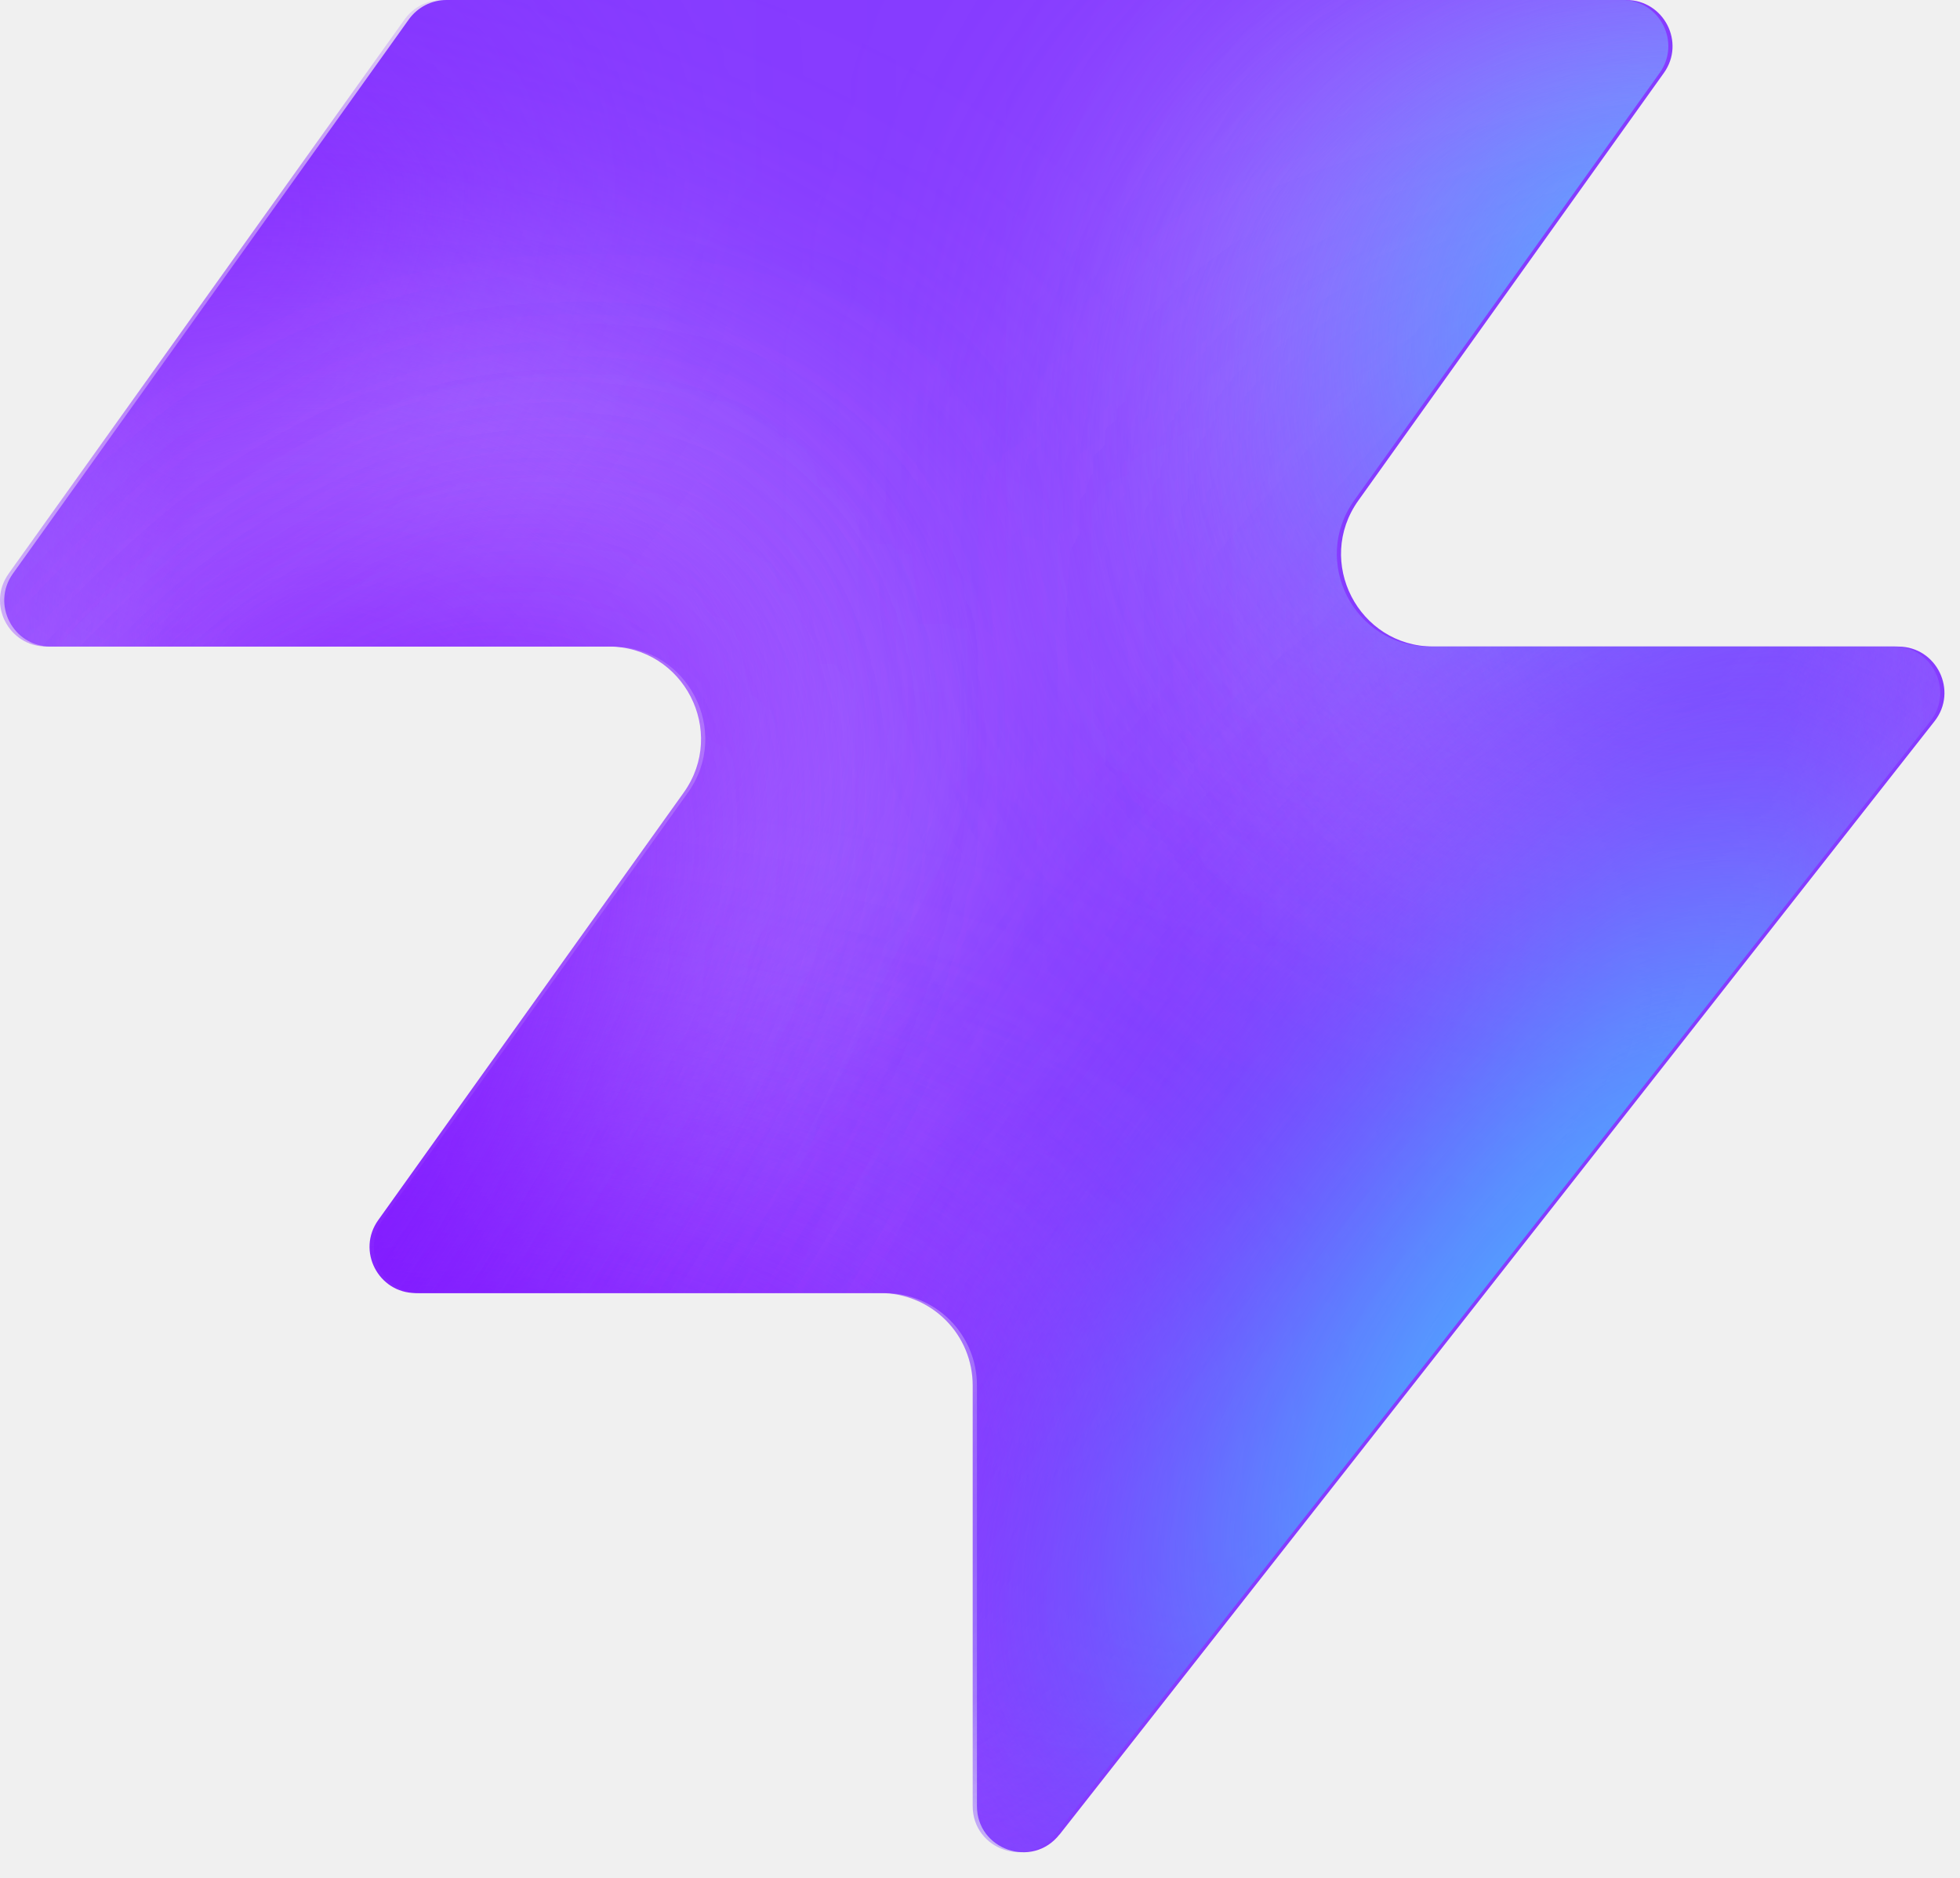
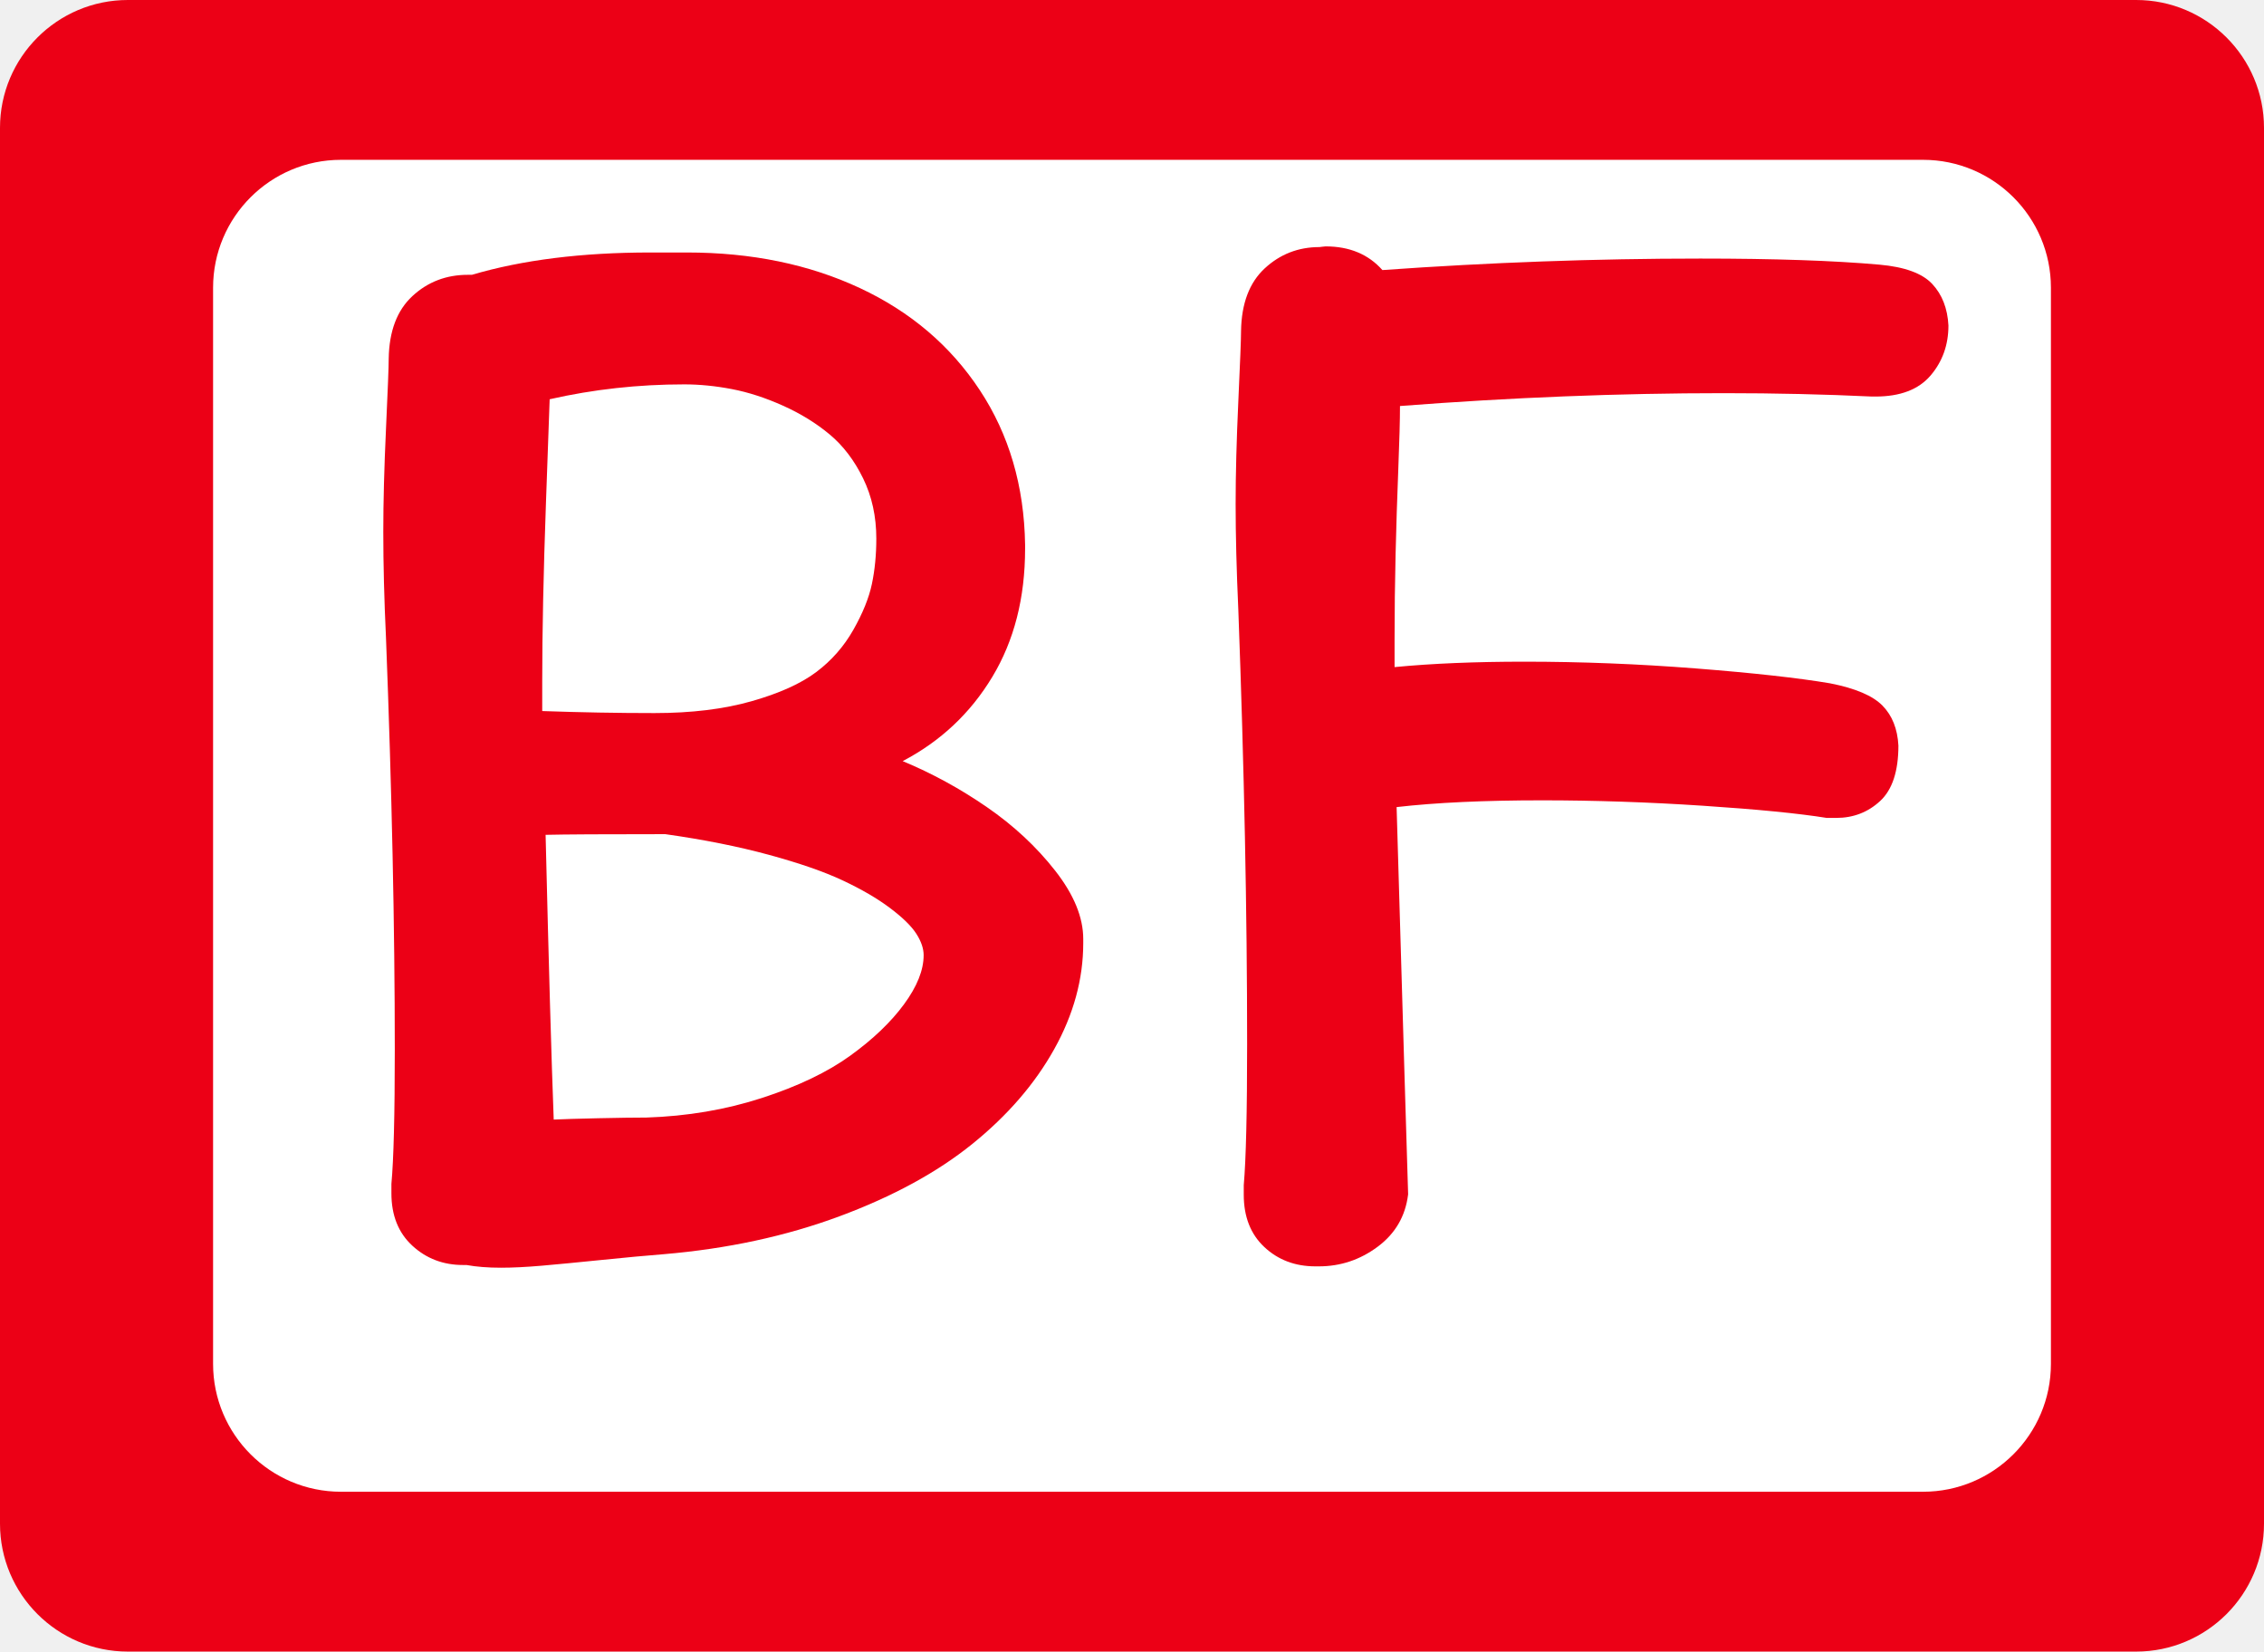
- <svg xmlns="http://www.w3.org/2000/svg" width="48" height="46" fill="none" viewBox="0 0 48 46">
-   <path fill="#863bff" d="M25.946 44.938c-.664.845-2.021.375-2.021-.698V33.937a2.26 2.26 0 0 0-2.262-2.262H10.287c-.92 0-1.456-1.04-.92-1.788l7.48-10.471c1.07-1.497 0-3.578-1.842-3.578H1.237c-.92 0-1.456-1.04-.92-1.788L10.013.474c.214-.297.556-.474.92-.474h28.894c.92 0 1.456 1.04.92 1.788l-7.48 10.471c-1.07 1.498 0 3.579 1.842 3.579h11.377c.943 0 1.473 1.088.89 1.83L25.947 44.94z" style="fill:#863bff;fill:color(display-p3 .525 .23 1);fill-opacity:1" />
-   <mask id="a" width="48" height="46" x="0" y="0" maskUnits="userSpaceOnUse" style="mask-type:alpha">
-     <path fill="#000" d="M25.842 44.938c-.664.844-2.021.375-2.021-.698V33.937a2.26 2.26 0 0 0-2.262-2.262H10.183c-.92 0-1.456-1.04-.92-1.788l7.48-10.471c1.07-1.498 0-3.579-1.842-3.579H1.133c-.92 0-1.456-1.04-.92-1.787L9.91.473c.214-.297.556-.474.92-.474h28.894c.92 0 1.456 1.04.92 1.788l-7.48 10.471c-1.07 1.498 0 3.578 1.842 3.578h11.377c.943 0 1.473 1.088.89 1.832L25.843 44.94z" style="fill:#000;fill-opacity:1" />
-   </mask>
-   <g mask="url(#a)">
-     <g filter="url(#b)">
-       <ellipse cx="5.508" cy="14.704" fill="#ede6ff" rx="5.508" ry="14.704" style="fill:#ede6ff;fill:color(display-p3 .927 .903 1);fill-opacity:1" transform="matrix(.00324 1 1 -.00324 -4.47 31.516)" />
-     </g>
-     <g filter="url(#c)">
-       <ellipse cx="10.399" cy="29.851" fill="#ede6ff" rx="10.399" ry="29.851" style="fill:#ede6ff;fill:color(display-p3 .927 .903 1);fill-opacity:1" transform="matrix(.00324 1 1 -.00324 -39.328 7.883)" />
-     </g>
-     <g filter="url(#d)">
-       <ellipse cx="5.508" cy="30.487" fill="#7e14ff" rx="5.508" ry="30.487" style="fill:#7e14ff;fill:color(display-p3 .492 .077 1);fill-opacity:1" transform="rotate(89.814 -25.913 -14.639)scale(1 -1)" />
-     </g>
-     <g filter="url(#e)">
-       <ellipse cx="5.508" cy="30.599" fill="#7e14ff" rx="5.508" ry="30.599" style="fill:#7e14ff;fill:color(display-p3 .492 .077 1);fill-opacity:1" transform="rotate(89.814 -32.644 -3.334)scale(1 -1)" />
-     </g>
-     <g filter="url(#f)">
-       <ellipse cx="5.508" cy="30.599" fill="#7e14ff" rx="5.508" ry="30.599" style="fill:#7e14ff;fill:color(display-p3 .492 .077 1);fill-opacity:1" transform="matrix(.00324 1 1 -.00324 -34.34 30.47)" />
-     </g>
-     <g filter="url(#g)">
-       <ellipse cx="14.072" cy="22.078" fill="#ede6ff" rx="14.072" ry="22.078" style="fill:#ede6ff;fill:color(display-p3 .927 .903 1);fill-opacity:1" transform="rotate(93.35 24.506 48.493)scale(-1 1)" />
-     </g>
-     <g filter="url(#h)">
-       <ellipse cx="3.47" cy="21.501" fill="#7e14ff" rx="3.47" ry="21.501" style="fill:#7e14ff;fill:color(display-p3 .492 .077 1);fill-opacity:1" transform="rotate(89.009 28.708 47.59)scale(-1 1)" />
-     </g>
-     <g filter="url(#i)">
-       <ellipse cx="3.47" cy="21.501" fill="#7e14ff" rx="3.47" ry="21.501" style="fill:#7e14ff;fill:color(display-p3 .492 .077 1);fill-opacity:1" transform="rotate(89.009 28.708 47.59)scale(-1 1)" />
-     </g>
-     <g filter="url(#j)">
-       <ellipse cx=".387" cy="8.972" fill="#7e14ff" rx="4.407" ry="29.108" style="fill:#7e14ff;fill:color(display-p3 .492 .077 1);fill-opacity:1" transform="rotate(39.51 .387 8.972)" />
-     </g>
-     <g filter="url(#k)">
-       <ellipse cx="47.523" cy="-6.092" fill="#7e14ff" rx="4.407" ry="29.108" style="fill:#7e14ff;fill:color(display-p3 .492 .077 1);fill-opacity:1" transform="rotate(37.892 47.523 -6.092)" />
-     </g>
-     <g filter="url(#l)">
-       <ellipse cx="41.412" cy="6.333" fill="#47bfff" rx="5.971" ry="9.665" style="fill:#47bfff;fill:color(display-p3 .28 .748 1);fill-opacity:1" transform="rotate(37.892 41.412 6.333)" />
-     </g>
-     <g filter="url(#m)">
-       <ellipse cx="-1.879" cy="38.332" fill="#7e14ff" rx="4.407" ry="29.108" style="fill:#7e14ff;fill:color(display-p3 .492 .077 1);fill-opacity:1" transform="rotate(37.892 -1.88 38.332)" />
-     </g>
-     <g filter="url(#n)">
-       <ellipse cx="-1.879" cy="38.332" fill="#7e14ff" rx="4.407" ry="29.108" style="fill:#7e14ff;fill:color(display-p3 .492 .077 1);fill-opacity:1" transform="rotate(37.892 -1.88 38.332)" />
-     </g>
-     <g filter="url(#o)">
-       <ellipse cx="35.651" cy="29.907" fill="#7e14ff" rx="4.407" ry="29.108" style="fill:#7e14ff;fill:color(display-p3 .492 .077 1);fill-opacity:1" transform="rotate(37.892 35.651 29.907)" />
-     </g>
-     <g filter="url(#p)">
-       <ellipse cx="38.418" cy="32.4" fill="#47bfff" rx="5.971" ry="15.297" style="fill:#47bfff;fill:color(display-p3 .28 .748 1);fill-opacity:1" transform="rotate(37.892 38.418 32.4)" />
+ <svg xmlns="http://www.w3.org/2000/svg" xmlns:xlink="http://www.w3.org/1999/xlink" class="typst-doc" viewBox="0 0 212.5 155" width="212.5pt" height="155pt">
+   <g>
+     <g class="typst-group">
+       <g>
+         <path class="typst-shape" fill="#ec0016" fill-rule="nonzero" d="M 0 0m 12 0 c -6.621 0 -12 5.379 -12 12 v 131 c 0 6.621 5.379 12 12 12 h 188.5 c 6.621 0 12 -5.379 12 -12 v -131 c 0 -6.621 -5.379 -12 -12 -12 h -188.5 Z " />
+         <path class="typst-shape" fill="#ffffff" fill-rule="nonzero" transform="matrix(1 0 0 1 20 15)" d="M 0 0m 12 0 c -6.621 0 -12 5.379 -12 12 v 101 c 0 6.621 5.379 12 12 12 h 148.5 c 6.621 0 12 -5.379 12 -12 v -101 c 0 -6.621 -5.379 -12 -12 -12 h -148.5 Z " />
+         <path class="typst-shape" fill="none" transform="matrix(1 0 0 1 34.58008 41.02539)" d="M 0 0h 70.84 v 77.949 h -70.84 v -77.949 Z " />
+         <g class="typst-group">
+           <g>
+             <g class="typst-group" transform="matrix(1 0 0 1 34.58008 41.02539)">
+               <g>
+                 <g class="typst-text" transform="matrix(1 0 0 -1 0 74.90234)">
+                   <use xlink:href="#gC54819432945CB5B11DC37DC3AAD7F75" x="0" y="0" fill="#ec0016" fill-rule="nonzero" />
+                 </g>
+               </g>
+             </g>
+           </g>
+         </g>
+         <path class="typst-shape" fill="none" transform="matrix(1 0 0 1 114.5801 41.15234)" d="M 0 0h 70.84 v 77.695 h -70.84 v -77.695 Z " />
+         <g class="typst-group">
+           <g>
+             <g class="typst-group" transform="matrix(1 0 0 1 114.5801 41.15234)">
+               <g>
+                 <g class="typst-text" transform="matrix(1 0 0 -1 0 74.90234)">
+                   <use xlink:href="#g633CF9341BFDC61FBA2A8D089A4A283D" x="0" y="0" fill="#ec0016" fill-rule="nonzero" />
+                 </g>
+               </g>
+             </g>
+           </g>
+         </g>
+       </g>
    </g>
  </g>
-   <defs>
-     <filter id="b" width="60.045" height="41.654" x="-19.77" y="16.149" color-interpolation-filters="sRGB" filterUnits="userSpaceOnUse">
-       <feFlood flood-opacity="0" result="BackgroundImageFix" />
-       <feBlend in="SourceGraphic" in2="BackgroundImageFix" result="shape" />
-       <feGaussianBlur result="effect1_foregroundBlur_2002_17158" stdDeviation="7.659" />
-     </filter>
-     <filter id="c" width="90.34" height="51.437" x="-54.613" y="-7.533" color-interpolation-filters="sRGB" filterUnits="userSpaceOnUse">
-       <feFlood flood-opacity="0" result="BackgroundImageFix" />
-       <feBlend in="SourceGraphic" in2="BackgroundImageFix" result="shape" />
-       <feGaussianBlur result="effect1_foregroundBlur_2002_17158" stdDeviation="7.659" />
-     </filter>
-     <filter id="d" width="79.355" height="29.4" x="-49.64" y="2.03" color-interpolation-filters="sRGB" filterUnits="userSpaceOnUse">
-       <feFlood flood-opacity="0" result="BackgroundImageFix" />
-       <feBlend in="SourceGraphic" in2="BackgroundImageFix" result="shape" />
-       <feGaussianBlur result="effect1_foregroundBlur_2002_17158" stdDeviation="4.596" />
-     </filter>
-     <filter id="e" width="79.579" height="29.4" x="-45.045" y="20.029" color-interpolation-filters="sRGB" filterUnits="userSpaceOnUse">
-       <feFlood flood-opacity="0" result="BackgroundImageFix" />
-       <feBlend in="SourceGraphic" in2="BackgroundImageFix" result="shape" />
-       <feGaussianBlur result="effect1_foregroundBlur_2002_17158" stdDeviation="4.596" />
-     </filter>
-     <filter id="f" width="79.579" height="29.4" x="-43.513" y="21.178" color-interpolation-filters="sRGB" filterUnits="userSpaceOnUse">
-       <feFlood flood-opacity="0" result="BackgroundImageFix" />
-       <feBlend in="SourceGraphic" in2="BackgroundImageFix" result="shape" />
-       <feGaussianBlur result="effect1_foregroundBlur_2002_17158" stdDeviation="4.596" />
-     </filter>
-     <filter id="g" width="74.749" height="58.852" x="15.756" y="-17.901" color-interpolation-filters="sRGB" filterUnits="userSpaceOnUse">
-       <feFlood flood-opacity="0" result="BackgroundImageFix" />
-       <feBlend in="SourceGraphic" in2="BackgroundImageFix" result="shape" />
-       <feGaussianBlur result="effect1_foregroundBlur_2002_17158" stdDeviation="7.659" />
-     </filter>
-     <filter id="h" width="61.377" height="25.362" x="23.548" y="2.284" color-interpolation-filters="sRGB" filterUnits="userSpaceOnUse">
-       <feFlood flood-opacity="0" result="BackgroundImageFix" />
-       <feBlend in="SourceGraphic" in2="BackgroundImageFix" result="shape" />
-       <feGaussianBlur result="effect1_foregroundBlur_2002_17158" stdDeviation="4.596" />
-     </filter>
-     <filter id="i" width="61.377" height="25.362" x="23.548" y="2.284" color-interpolation-filters="sRGB" filterUnits="userSpaceOnUse">
-       <feFlood flood-opacity="0" result="BackgroundImageFix" />
-       <feBlend in="SourceGraphic" in2="BackgroundImageFix" result="shape" />
-       <feGaussianBlur result="effect1_foregroundBlur_2002_17158" stdDeviation="4.596" />
-     </filter>
-     <filter id="j" width="56.045" height="63.649" x="-27.636" y="-22.853" color-interpolation-filters="sRGB" filterUnits="userSpaceOnUse">
-       <feFlood flood-opacity="0" result="BackgroundImageFix" />
-       <feBlend in="SourceGraphic" in2="BackgroundImageFix" result="shape" />
-       <feGaussianBlur result="effect1_foregroundBlur_2002_17158" stdDeviation="4.596" />
-     </filter>
-     <filter id="k" width="54.814" height="64.646" x="20.116" y="-38.415" color-interpolation-filters="sRGB" filterUnits="userSpaceOnUse">
-       <feFlood flood-opacity="0" result="BackgroundImageFix" />
-       <feBlend in="SourceGraphic" in2="BackgroundImageFix" result="shape" />
-       <feGaussianBlur result="effect1_foregroundBlur_2002_17158" stdDeviation="4.596" />
-     </filter>
-     <filter id="l" width="33.541" height="35.313" x="24.641" y="-11.323" color-interpolation-filters="sRGB" filterUnits="userSpaceOnUse">
-       <feFlood flood-opacity="0" result="BackgroundImageFix" />
-       <feBlend in="SourceGraphic" in2="BackgroundImageFix" result="shape" />
-       <feGaussianBlur result="effect1_foregroundBlur_2002_17158" stdDeviation="4.596" />
-     </filter>
-     <filter id="m" width="54.814" height="64.646" x="-29.286" y="6.009" color-interpolation-filters="sRGB" filterUnits="userSpaceOnUse">
-       <feFlood flood-opacity="0" result="BackgroundImageFix" />
-       <feBlend in="SourceGraphic" in2="BackgroundImageFix" result="shape" />
-       <feGaussianBlur result="effect1_foregroundBlur_2002_17158" stdDeviation="4.596" />
-     </filter>
-     <filter id="n" width="54.814" height="64.646" x="-29.286" y="6.009" color-interpolation-filters="sRGB" filterUnits="userSpaceOnUse">
-       <feFlood flood-opacity="0" result="BackgroundImageFix" />
-       <feBlend in="SourceGraphic" in2="BackgroundImageFix" result="shape" />
-       <feGaussianBlur result="effect1_foregroundBlur_2002_17158" stdDeviation="4.596" />
-     </filter>
-     <filter id="o" width="54.814" height="64.646" x="8.244" y="-2.416" color-interpolation-filters="sRGB" filterUnits="userSpaceOnUse">
-       <feFlood flood-opacity="0" result="BackgroundImageFix" />
-       <feBlend in="SourceGraphic" in2="BackgroundImageFix" result="shape" />
-       <feGaussianBlur result="effect1_foregroundBlur_2002_17158" stdDeviation="4.596" />
-     </filter>
-     <filter id="p" width="39.409" height="43.623" x="18.713" y="10.588" color-interpolation-filters="sRGB" filterUnits="userSpaceOnUse">
-       <feFlood flood-opacity="0" result="BackgroundImageFix" />
-       <feBlend in="SourceGraphic" in2="BackgroundImageFix" result="shape" />
-       <feGaussianBlur result="effect1_foregroundBlur_2002_17158" stdDeviation="4.596" />
-     </filter>
+   <defs id="glyph">
+     <symbol id="gC54819432945CB5B11DC37DC3AAD7F75" overflow="visible">
+       <path d="M 0 0m 27.739 -1.777 q -2.412 -0.19 -5.84 -0.54 q -3.428 -0.349 -5.618 -0.54 q -2.19 -0.19 -3.84 -0.19 q -1.841 0 -3.237 0.254 h -0.317 q -2.793 0 -4.761 1.809 q -1.968 1.809 -1.968 4.919 q 0 0.381 0 0.889 q 0.317 3.428 0.317 12.568 q 0 17.266 -0.825 38.657 q -0.254 5.396 -0.254 9.966 q 0 4.189 0.254 9.68 q 0.254 5.491 0.254 6.57 q 0.063 3.872 2.222 5.872 q 2.158 2 5.205 2 h 0.381 q 7.109 2.095 16.758 2.095 q 1.016 0 2.19 0 q 1.174 0 1.238 0 q 9.077 0 16.218 -3.333 q 7.141 -3.333 11.267 -9.585 q 4.126 -6.252 4.253 -14.504 q 0 -0.127 0 -0.381 q 0 -6.919 -3.079 -12.029 q -3.079 -5.11 -8.411 -7.903 q 4.126 -1.714 7.903 -4.316 q 3.777 -2.603 6.411 -5.967 q 2.634 -3.364 2.634 -6.411 q 0 -0.063 0 -0.19 q 0 -0.127 0 -0.19 q 0 -5.078 -2.729 -9.966 q -2.729 -4.888 -7.681 -8.887 q -4.951 -3.999 -12.473 -6.792 q -7.522 -2.793 -16.472 -3.555 Z m 1.904 81.631 q -6.475 0 -12.632 -1.396 q 0 0 -0.349 -9.775 q -0.349 -9.775 -0.349 -16.694 q 0 -1.016 0 -2.793 q 5.396 -0.19 10.537 -0.19 q 5.205 0 9.109 1.111 q 3.904 1.111 6.062 2.729 q 2.158 1.619 3.491 3.967 q 1.333 2.349 1.746 4.316 q 0.413 1.968 0.413 4.253 q 0 3.11 -1.238 5.649 q -1.238 2.539 -3.142 4.126 q -1.904 1.587 -4.38 2.698 q -2.476 1.111 -4.792 1.555 q -2.317 0.444 -4.475 0.444 Z m 22.471 -53.574 q 0 0.952 -0.698 2.031 q -0.698 1.079 -2.476 2.412 q -1.777 1.333 -4.412 2.571 q -2.634 1.238 -6.951 2.412 q -4.316 1.174 -9.712 1.936 q -8.633 0 -11.235 -0.063 q 0.444 -18.408 0.762 -26.724 q 1.27 0.063 4.189 0.127 q 2.92 0.063 4.507 0.063 q 5.776 0.19 10.854 1.841 q 5.078 1.65 8.284 3.967 q 3.206 2.317 5.046 4.824 q 1.841 2.507 1.841 4.602 Z " />
+     </symbol>
+     <symbol id="g633CF9341BFDC61FBA2A8D089A4A283D" overflow="visible">
+       <path d="M 0 0m 17.583 3.936 q -0.381 -3.047 -2.856 -4.888 q -2.476 -1.841 -5.522 -1.841 q -0.063 0 -0.159 0 q -0.095 0 -0.159 0 q -2.856 0 -4.792 1.809 q -1.936 1.809 -1.936 4.919 q 0 0.317 0 0.889 q 0.317 3.618 0.317 13.267 q 0 18.408 -0.825 40.688 q -0.254 5.586 -0.254 9.966 q 0 4.189 0.254 9.68 q 0.254 5.491 0.254 6.57 q 0.063 3.872 2.222 5.872 q 2.158 2 5.142 2 q 0.063 0 0.254 0.032 q 0.19 0.032 0.317 0.032 q 3.364 0 5.332 -2.222 q 15.171 1.079 29.834 1.079 q 10.41 0 16.821 -0.571 q 3.555 -0.317 4.951 -1.809 q 1.396 -1.492 1.523 -3.904 q 0 -2.729 -1.682 -4.697 q -1.682 -1.968 -5.173 -1.968 q -0.19 0 -0.317 0 q -6.665 0.317 -13.901 0.317 q -14.727 0 -30.405 -1.206 q 0 -1.904 -0.159 -5.935 q -0.159 -4.031 -0.254 -7.998 q -0.095 -3.967 -0.095 -8.03 q 0 -1.079 0 -2.539 q 5.269 0.508 12.188 0.508 q 7.998 0 16.091 -0.635 q 8.093 -0.635 12.6 -1.396 q 3.555 -0.698 4.919 -2.095 q 1.365 -1.396 1.492 -3.745 q 0 -3.618 -1.714 -5.205 q -1.714 -1.587 -4.126 -1.587 q -0.571 0 -0.889 0 q -3.936 0.635 -11.616 1.143 q -7.681 0.508 -15.107 0.508 q -8.125 0 -13.647 -0.635 q 0.952 -32.437 1.079 -36.245 v -0.063 v -0.063 Z " />
+     </symbol>
  </defs>
</svg>
